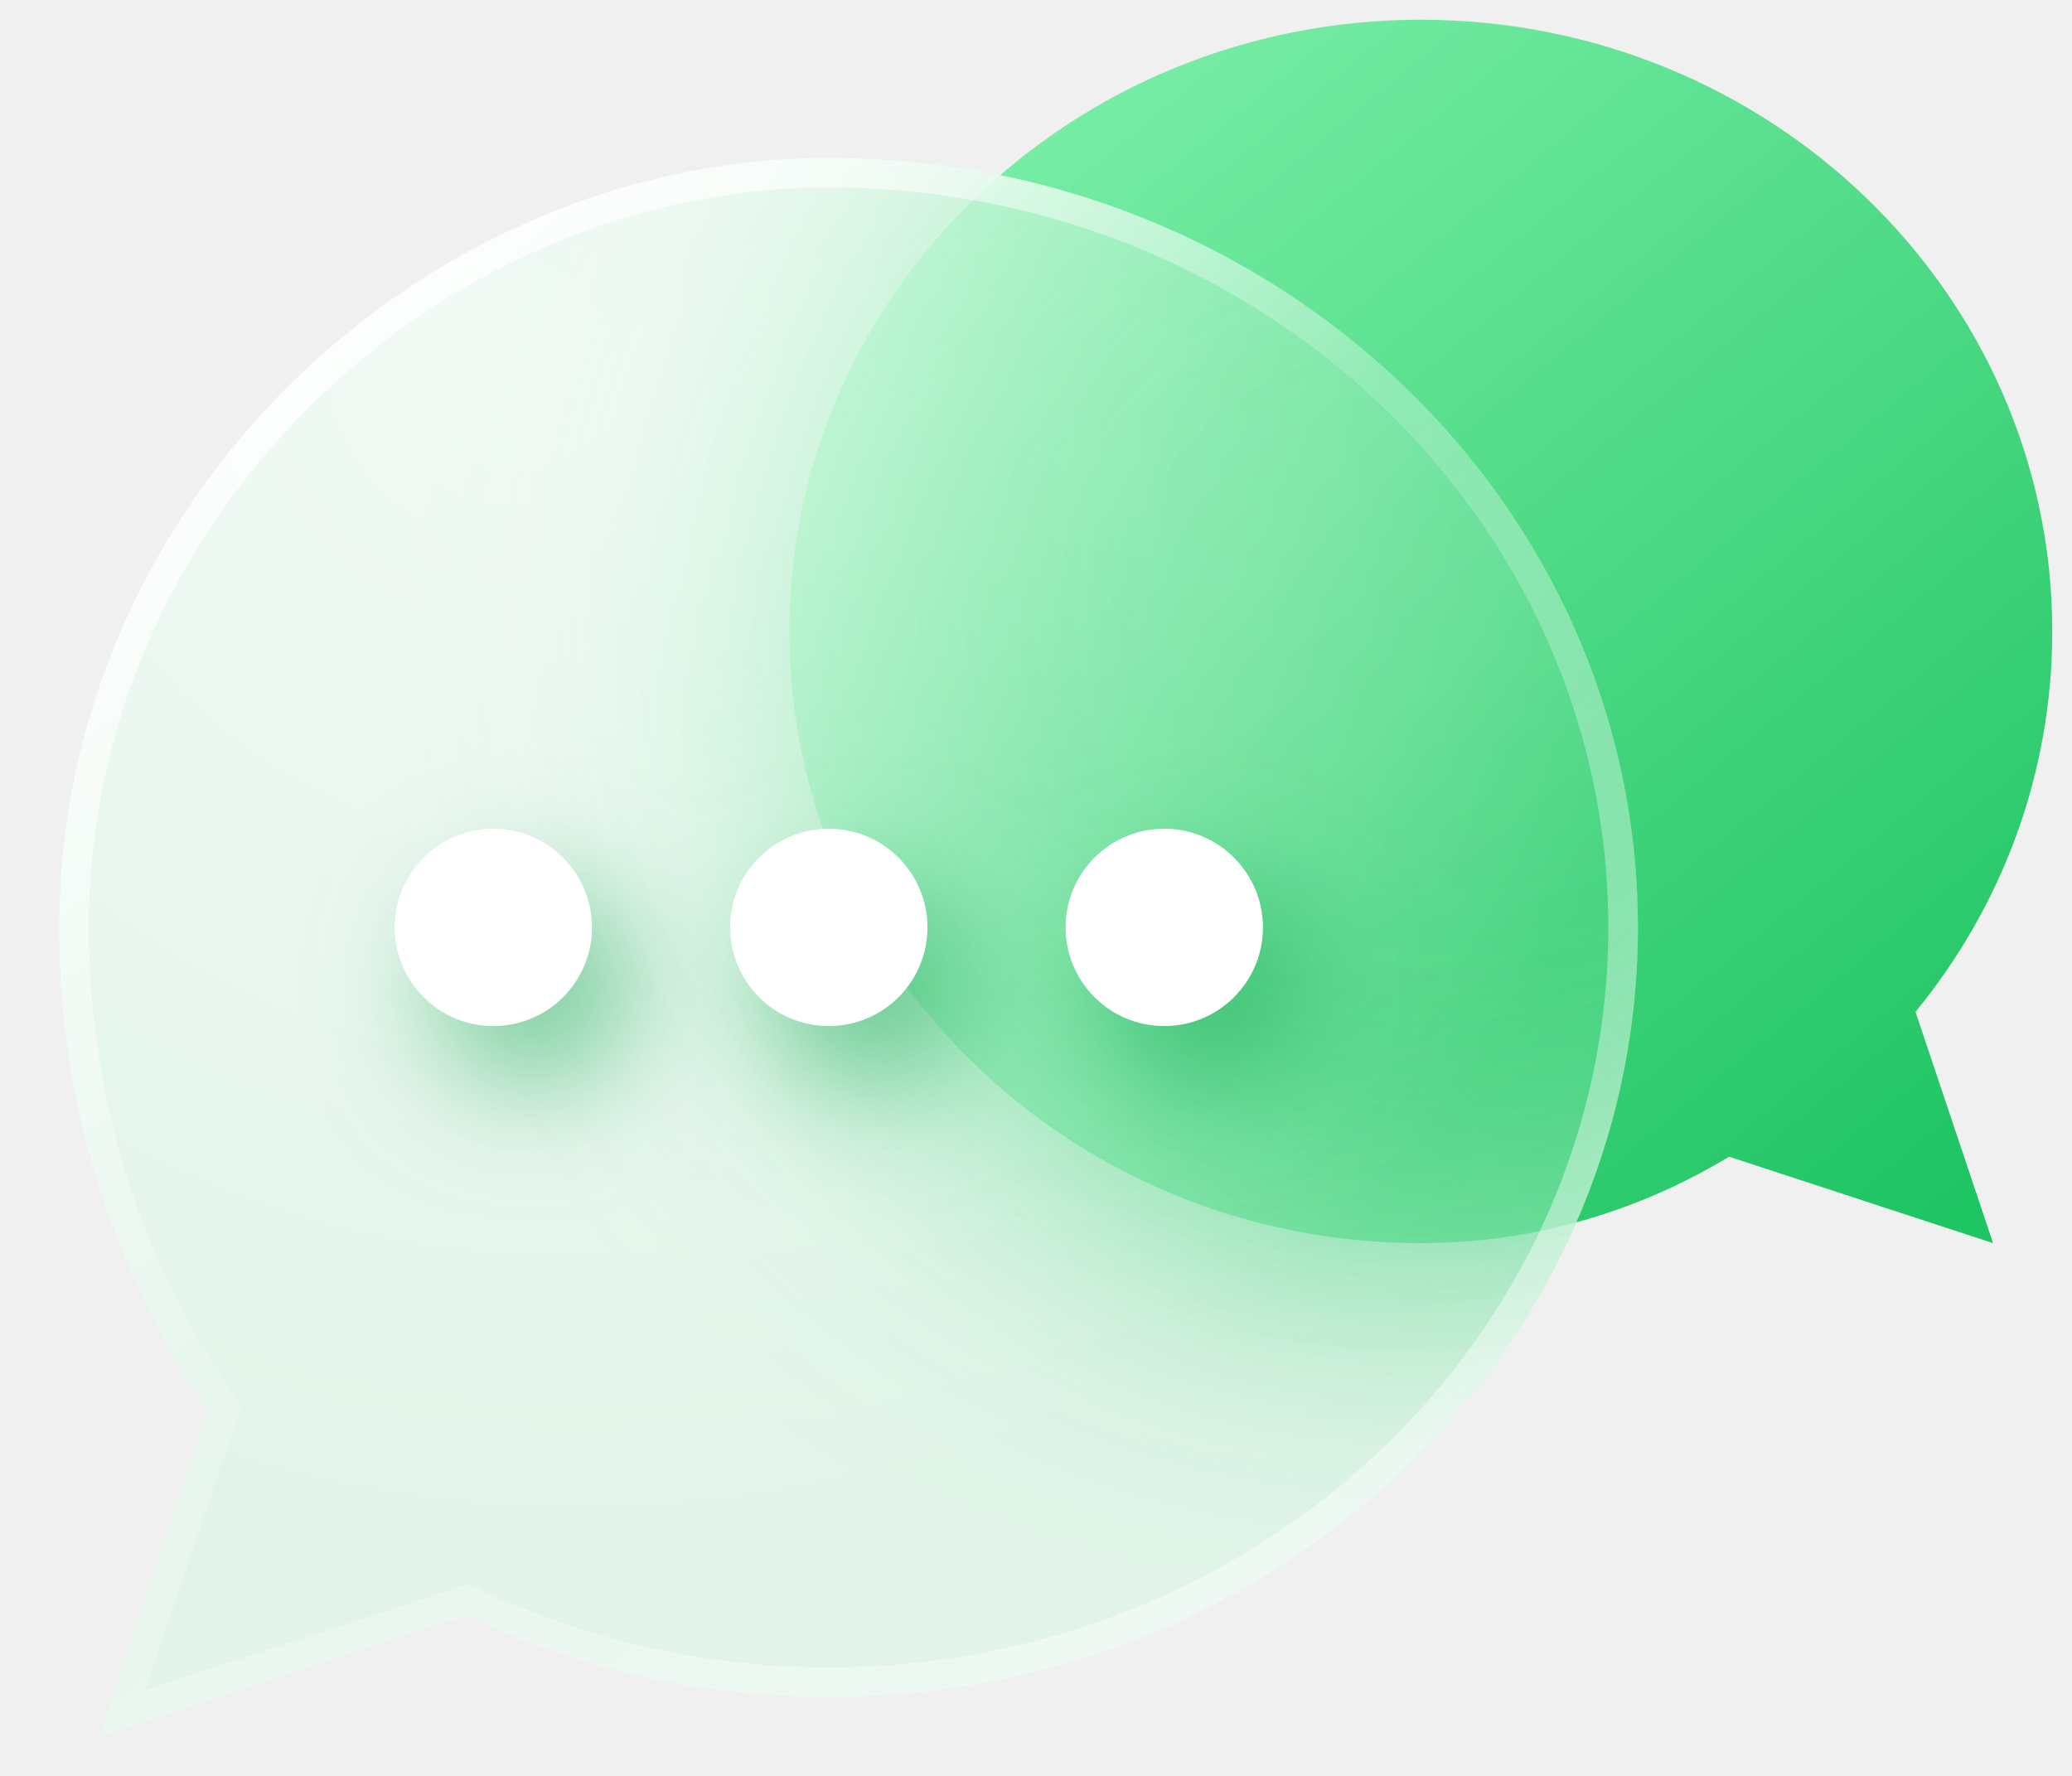
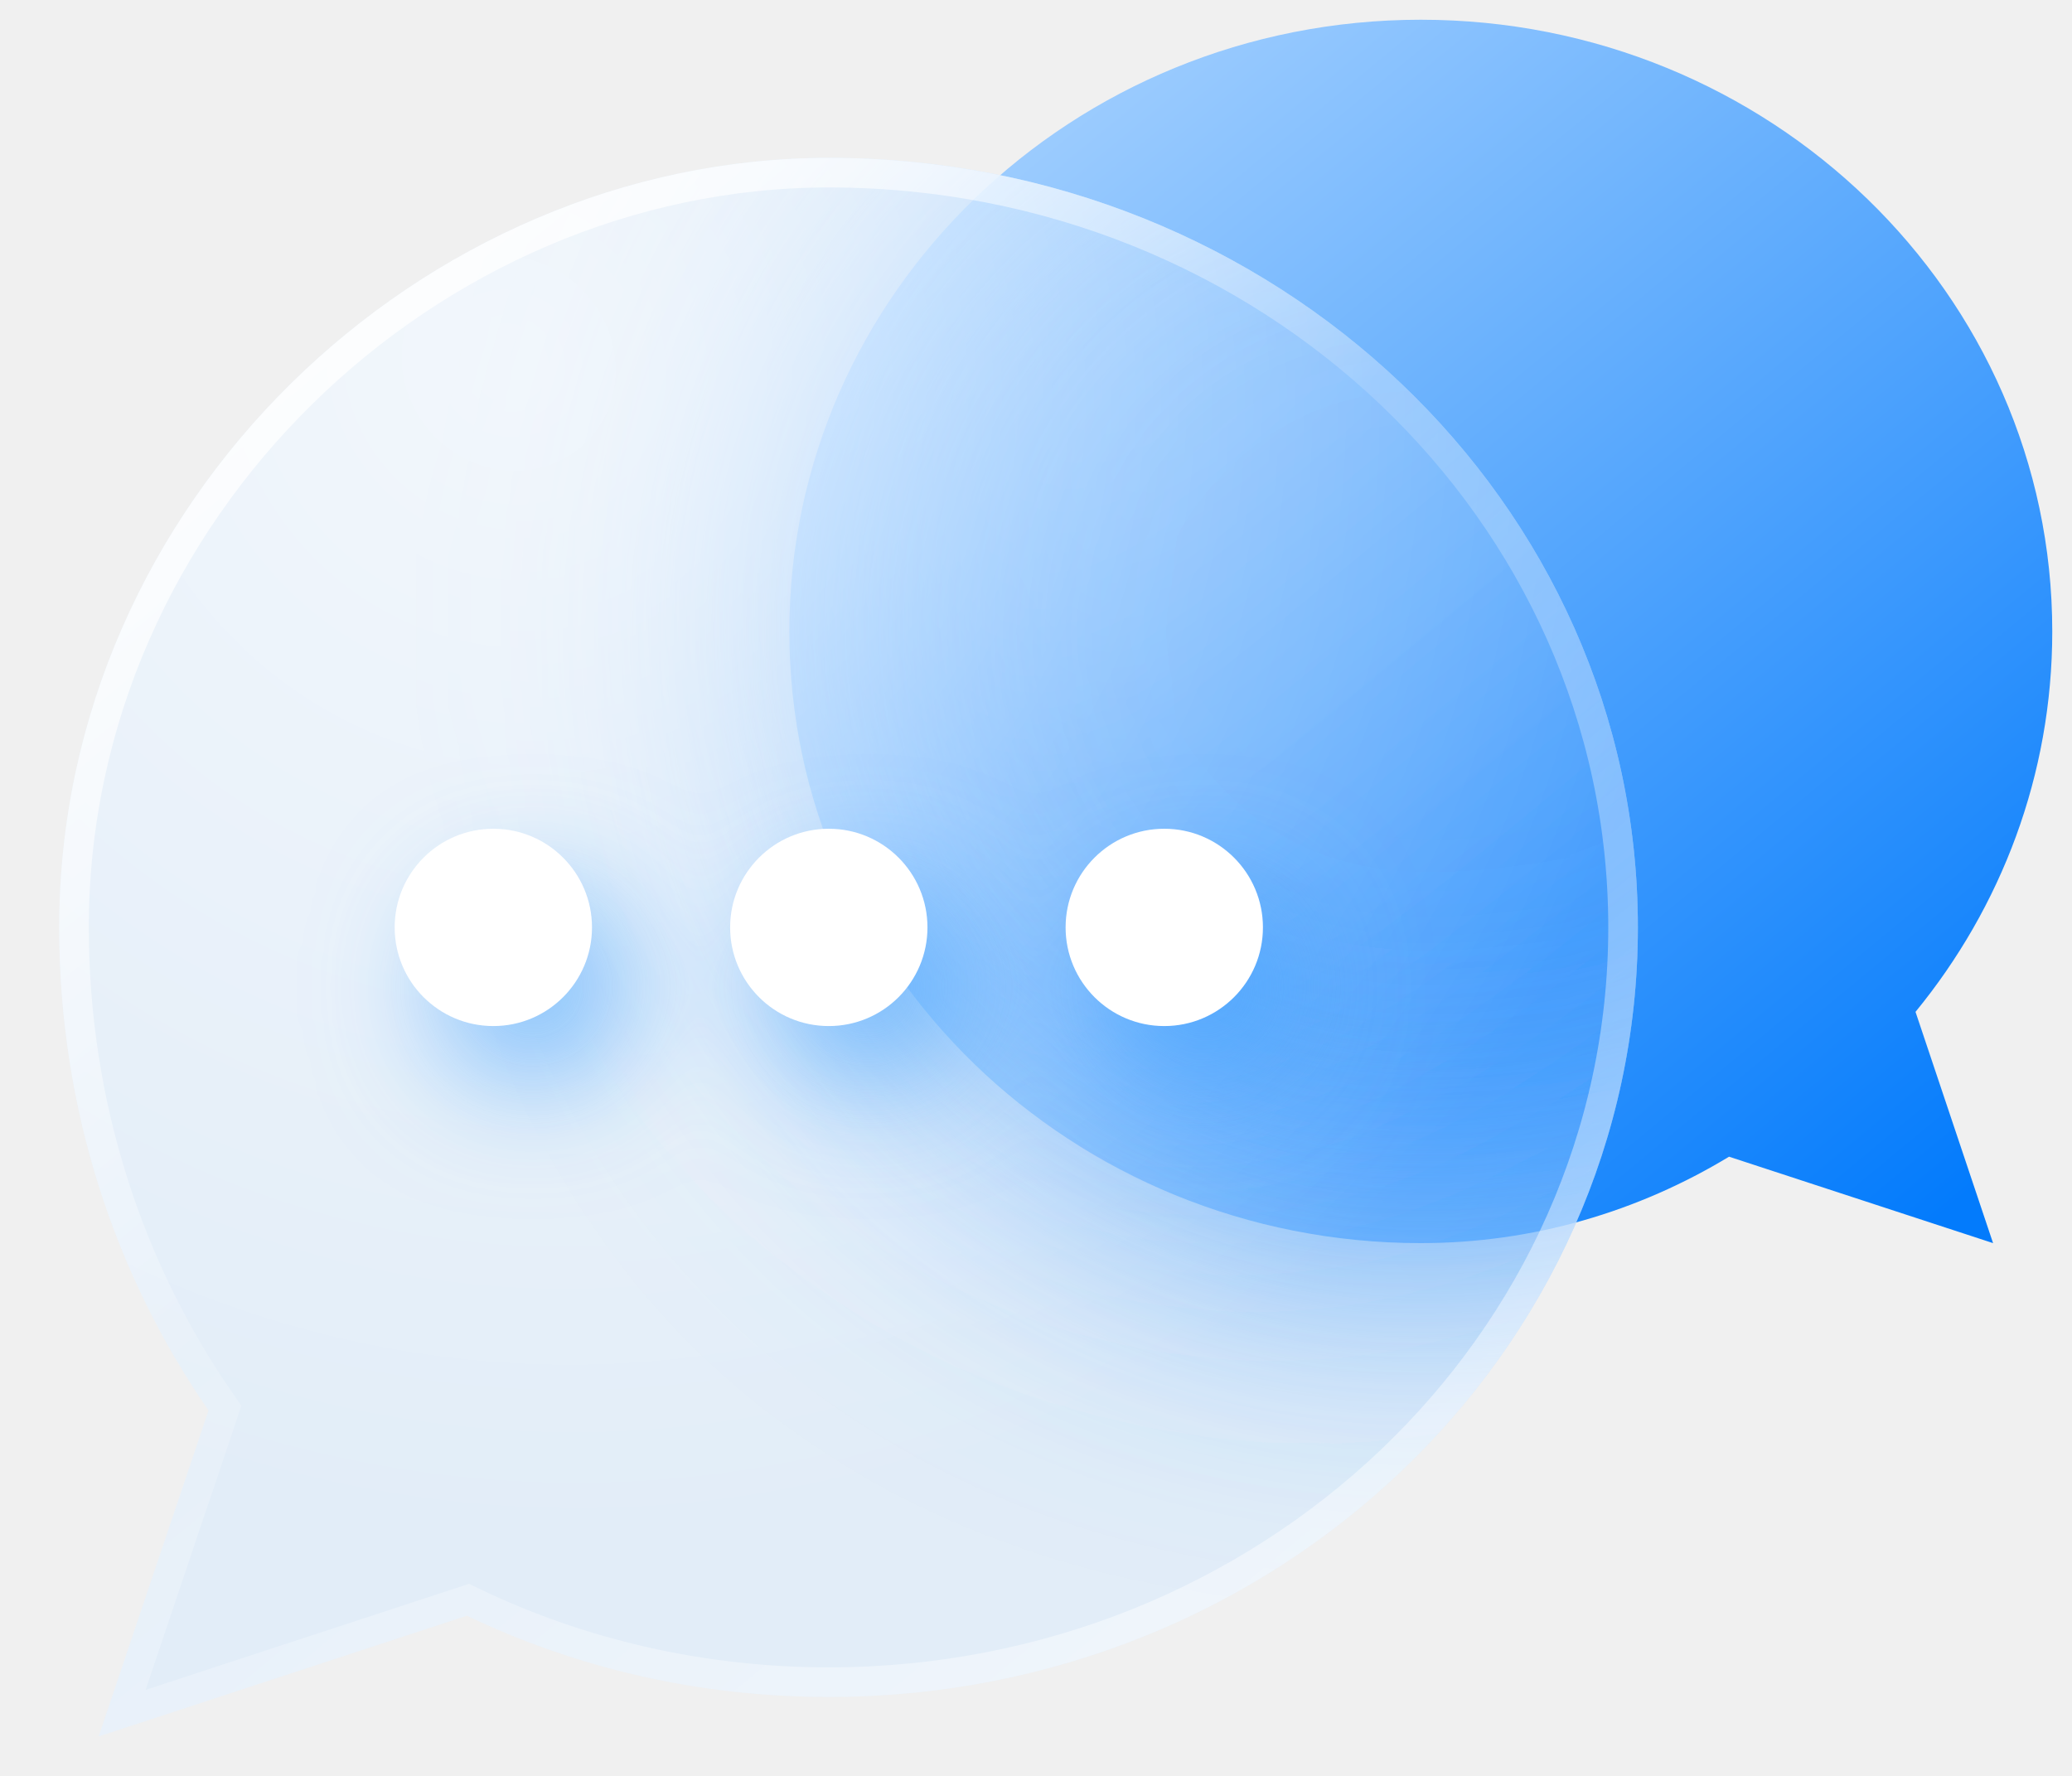
<svg xmlns="http://www.w3.org/2000/svg" width="105" height="90" viewBox="0 0 105 90" fill="none">
  <defs>
    <path id="chat-back" d="M72 1C89.67 1 104 14.88 104 32C104 39.28 101.41 45.98 97.07 51.28L101 63L87.62 58.62C83.03 61.4 77.69 63 72 63C54.33 63 40 49.12 40 32C40 14.88 54.33 1 72 1Z" />
    <path id="chat-front" d="M42 8C64.64 8 83 25.46 83 47C83 68.54 64.64 86 42 86C35.4 86 29.17 84.52 23.66 81.88L5 88L10.57 71.48C5.8 64.59 3 56.12 3 47C3 25.46 21.36 8 42 8Z" />
    <clipPath id="chat-clip">
      <use href="#chat-front" />
    </clipPath>
    <linearGradient id="chat-back-fill" x1="50" y1="4" x2="98" y2="62" gradientUnits="userSpaceOnUse">
-       <stop stop-color="#7BEFA8" />
-       <stop offset="1" stop-color="#1FC463" />
+       <stop stop-color="#A4D0FE" />
+       <stop offset="1" stop-color="#037BFC" />
    </linearGradient>
    <linearGradient id="chat-rim" x1="12" y1="14" x2="70" y2="84" gradientUnits="userSpaceOnUse">
      <stop stop-color="white" stop-opacity="0.9" />
      <stop offset="0.45" stop-color="white" stop-opacity="0.15" />
      <stop offset="1" stop-color="white" stop-opacity="0.5" />
    </linearGradient>
    <radialGradient id="chat-sheen" cx="0" cy="0" r="1" gradientUnits="userSpaceOnUse" gradientTransform="translate(26 18) rotate(50) scale(62 58)">
      <stop stop-color="white" stop-opacity="0.55" />
      <stop offset="1" stop-color="white" stop-opacity="0" />
    </radialGradient>
    <filter id="chat-blur" x="-50%" y="-50%" width="200%" height="200%">
      <feGaussianBlur stdDeviation="8" />
    </filter>
    <filter id="chat-dot-shadow" x="0" y="20" width="90" height="60" filterUnits="userSpaceOnUse" color-interpolation-filters="sRGB">
      <feOffset dx="2" dy="3" />
      <feGaussianBlur stdDeviation="3" />
-       <feColorMatrix type="matrix" values="0 0 0 0 0.09 0 0 0 0 0.66 0 0 0 0 0.33 0 0 0 0.55 0" />
+       <feColorMatrix type="matrix" values="0 0 0 0 0.243 0 0 0 0 0.627 0 0 0 0 0.996 0 0 0 0.6 0" />
      <feBlend in="SourceGraphic" />
    </filter>
  </defs>
  <use href="#chat-back" fill="url(#chat-back-fill)" />
  <g clip-path="url(#chat-clip)">
-     <use href="#chat-front" fill="#D6F8E3" fill-opacity="0.55" />
+     <use href="#chat-front" fill="#D6EBFF" fill-opacity="0.55" />
    <use href="#chat-back" fill="url(#chat-back-fill)" filter="url(#chat-blur)" opacity="0.85" />
    <use href="#chat-front" fill="url(#chat-sheen)" />
    <use href="#chat-front" stroke="url(#chat-rim)" stroke-width="3" />
  </g>
  <g filter="url(#chat-dot-shadow)" fill="white">
    <circle cx="25" cy="47" r="5" />
    <circle cx="42" cy="47" r="5" />
    <circle cx="59" cy="47" r="5" />
  </g>
</svg>
